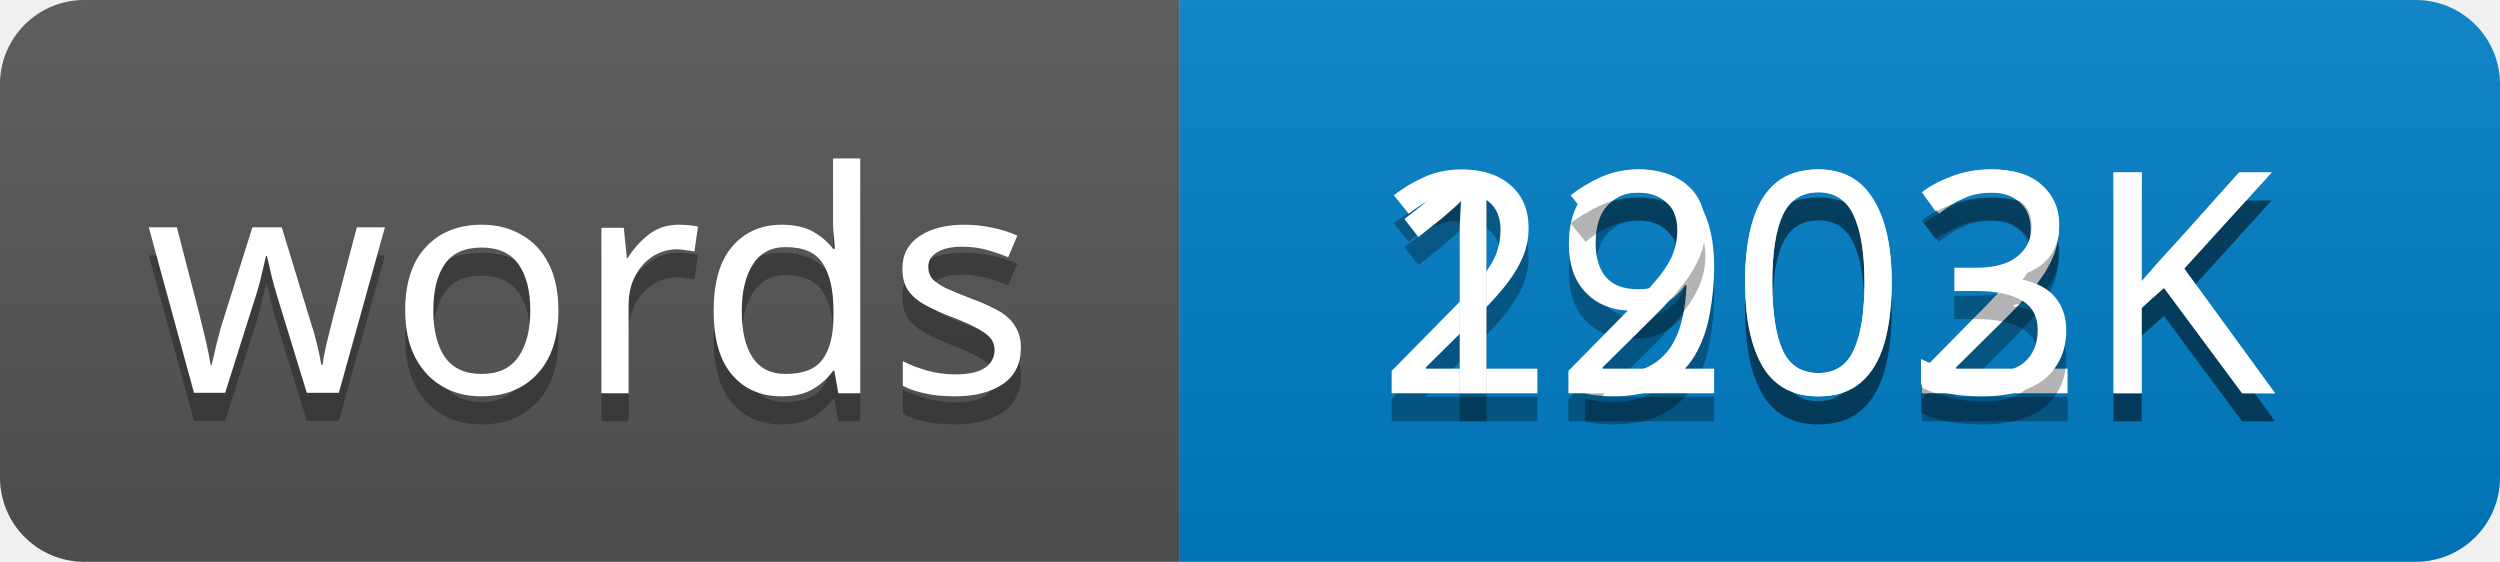
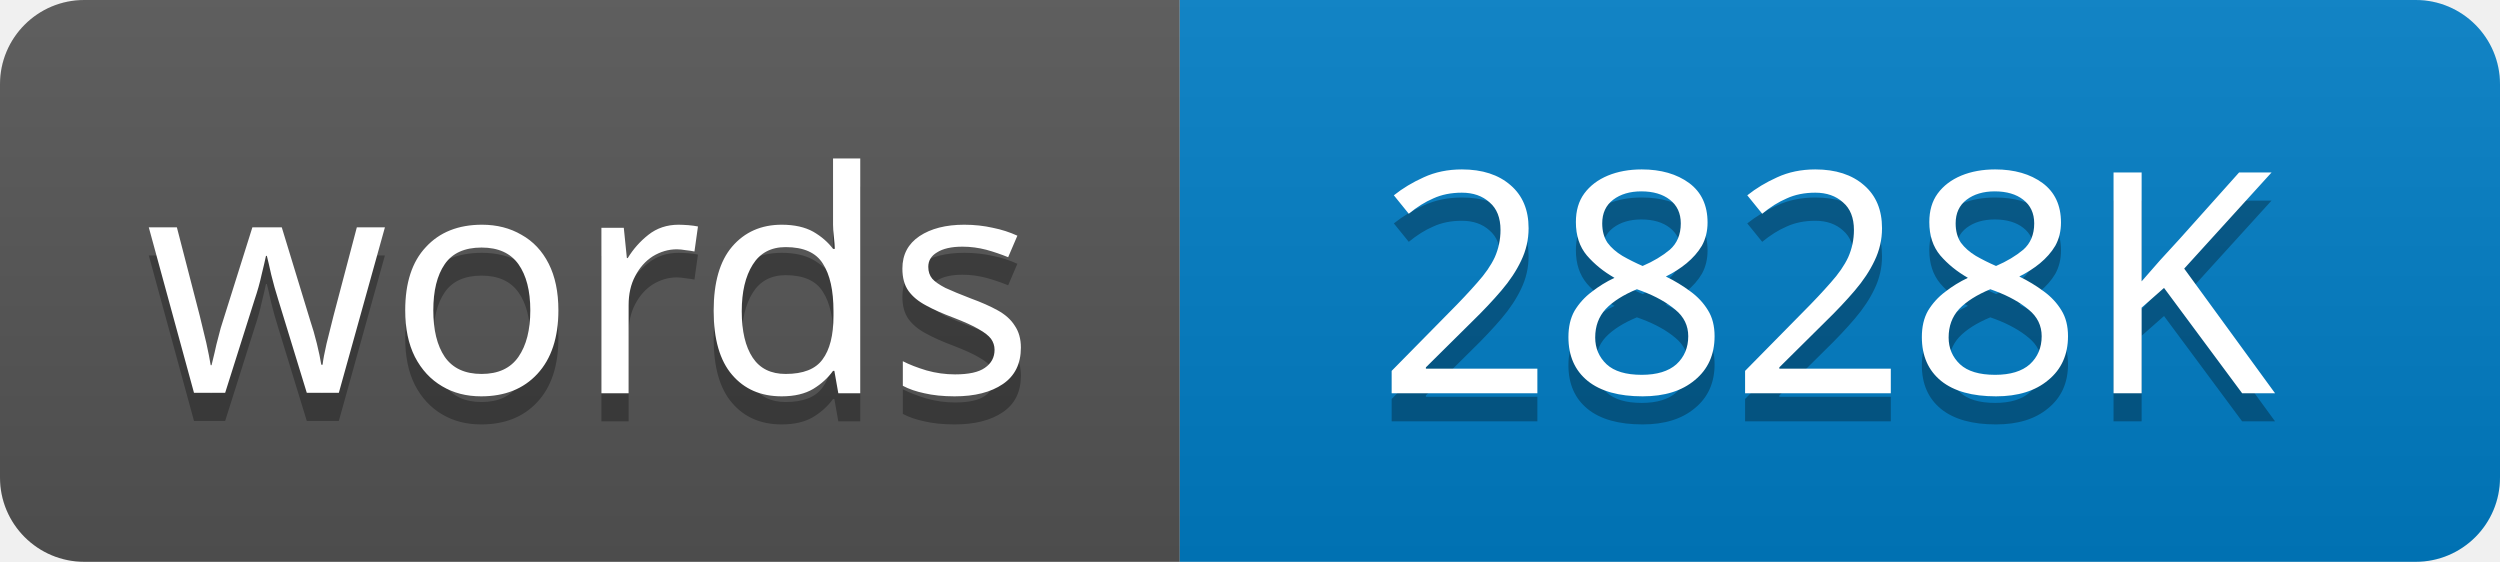
<svg xmlns="http://www.w3.org/2000/svg" width="89" height="20">
  <linearGradient id="s" x2="0" y2="100%">
    <stop offset="0" stop-color="#bbb" stop-opacity=".1" />
    <stop offset="1" stop-opacity=".1" />
  </linearGradient>
  <clipPath id="r">
    <rect width="89" height="20" rx="3" />
  </clipPath>
  <g clip-path="url(#r)">
    <rect width="42" height="20" fill="#555" />
    <rect x="42" width="47" height="20" fill="#007ec6" />
    <rect width="89" height="20" fill="url(#s)" />
  </g>
  <g fill="#fff" text-anchor="middle" font-family="Verdana,Geneva,sans-serif" font-size="11">
    <text x="21" y="15" fill="#010101" fill-opacity=".3">words</text>
    <text x="21" y="14">words</text>
-     <text x="65" y="15" fill="#010101" fill-opacity=".3">2902K</text>
-     <text x="65" y="14">2902K</text>
- =======
-     <text x="65" y="15" fill="#010101" fill-opacity=".3">1203K</text>
-     <text x="65" y="14">1203K</text>
- &gt;&gt;&gt;&gt;&gt;&gt;&gt; origin/main
- &gt;&gt;&gt;&gt;&gt;&gt;&gt; addd158217510d88e184eccd2be7b2f41b198cd4
+     <text x="65" y="15" fill="#010101" fill-opacity=".3">2828K</text>
+     <text x="65" y="14">2828K</text>
  </g>
</svg>
